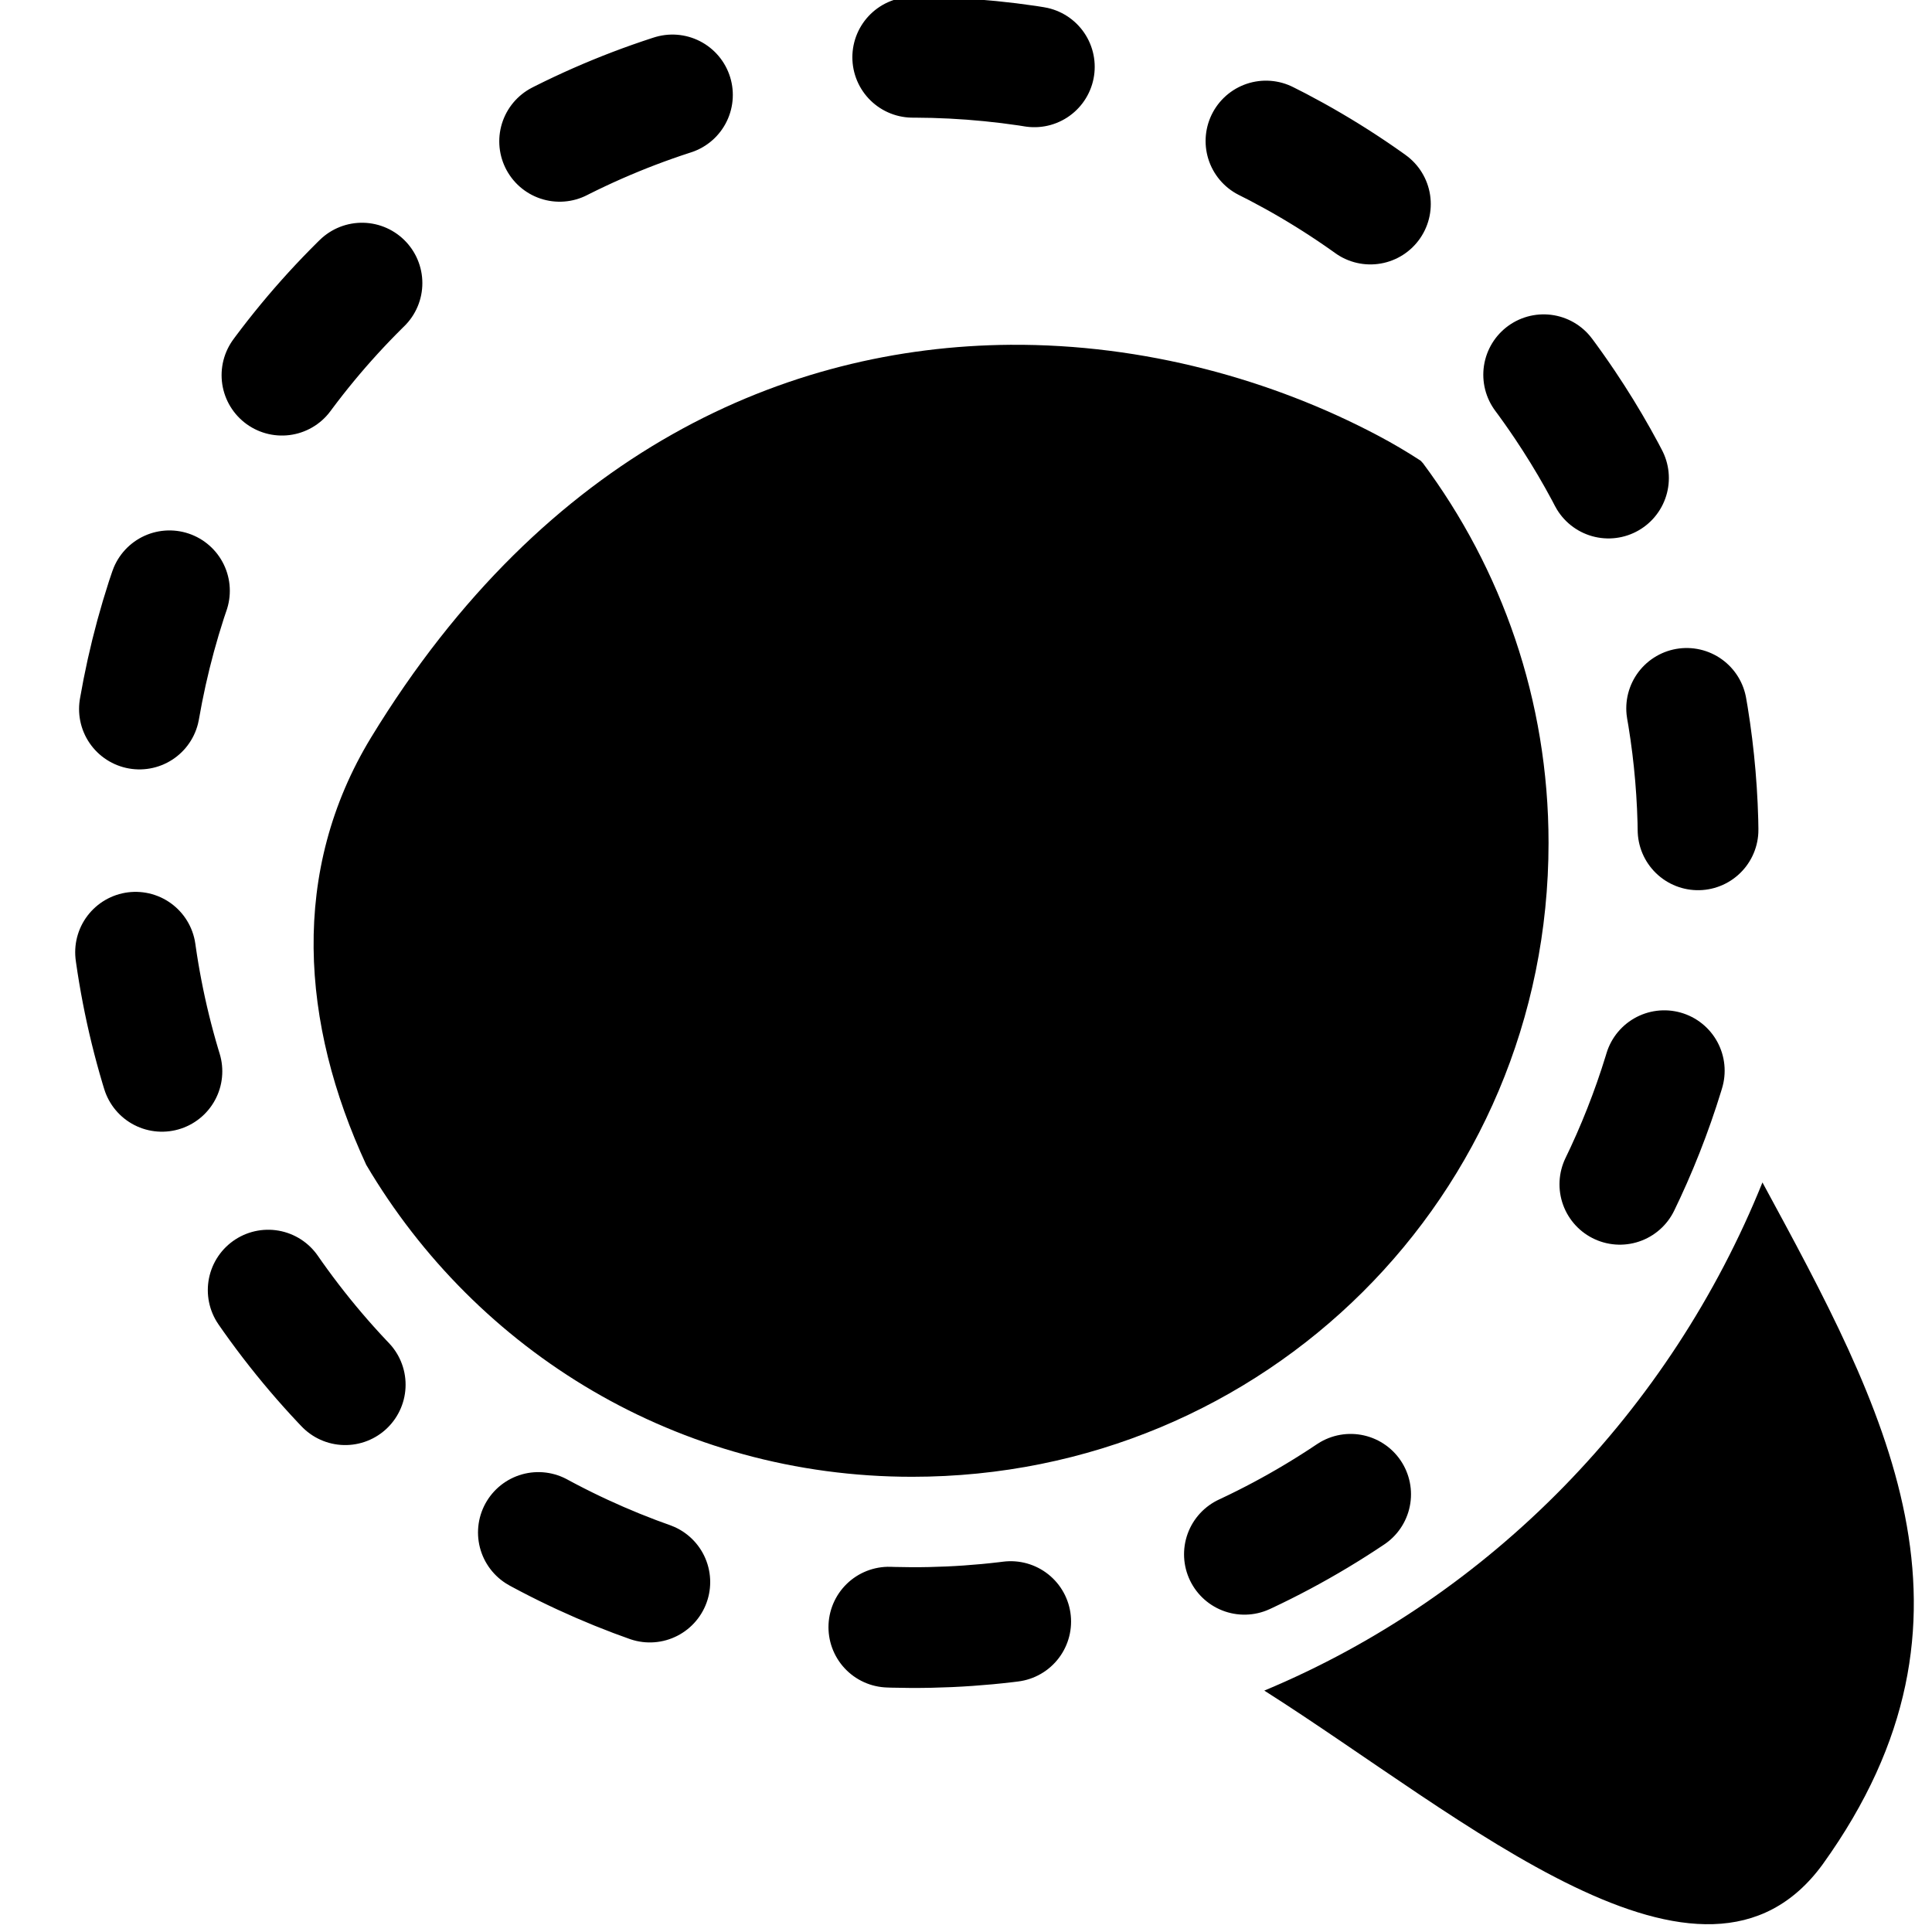
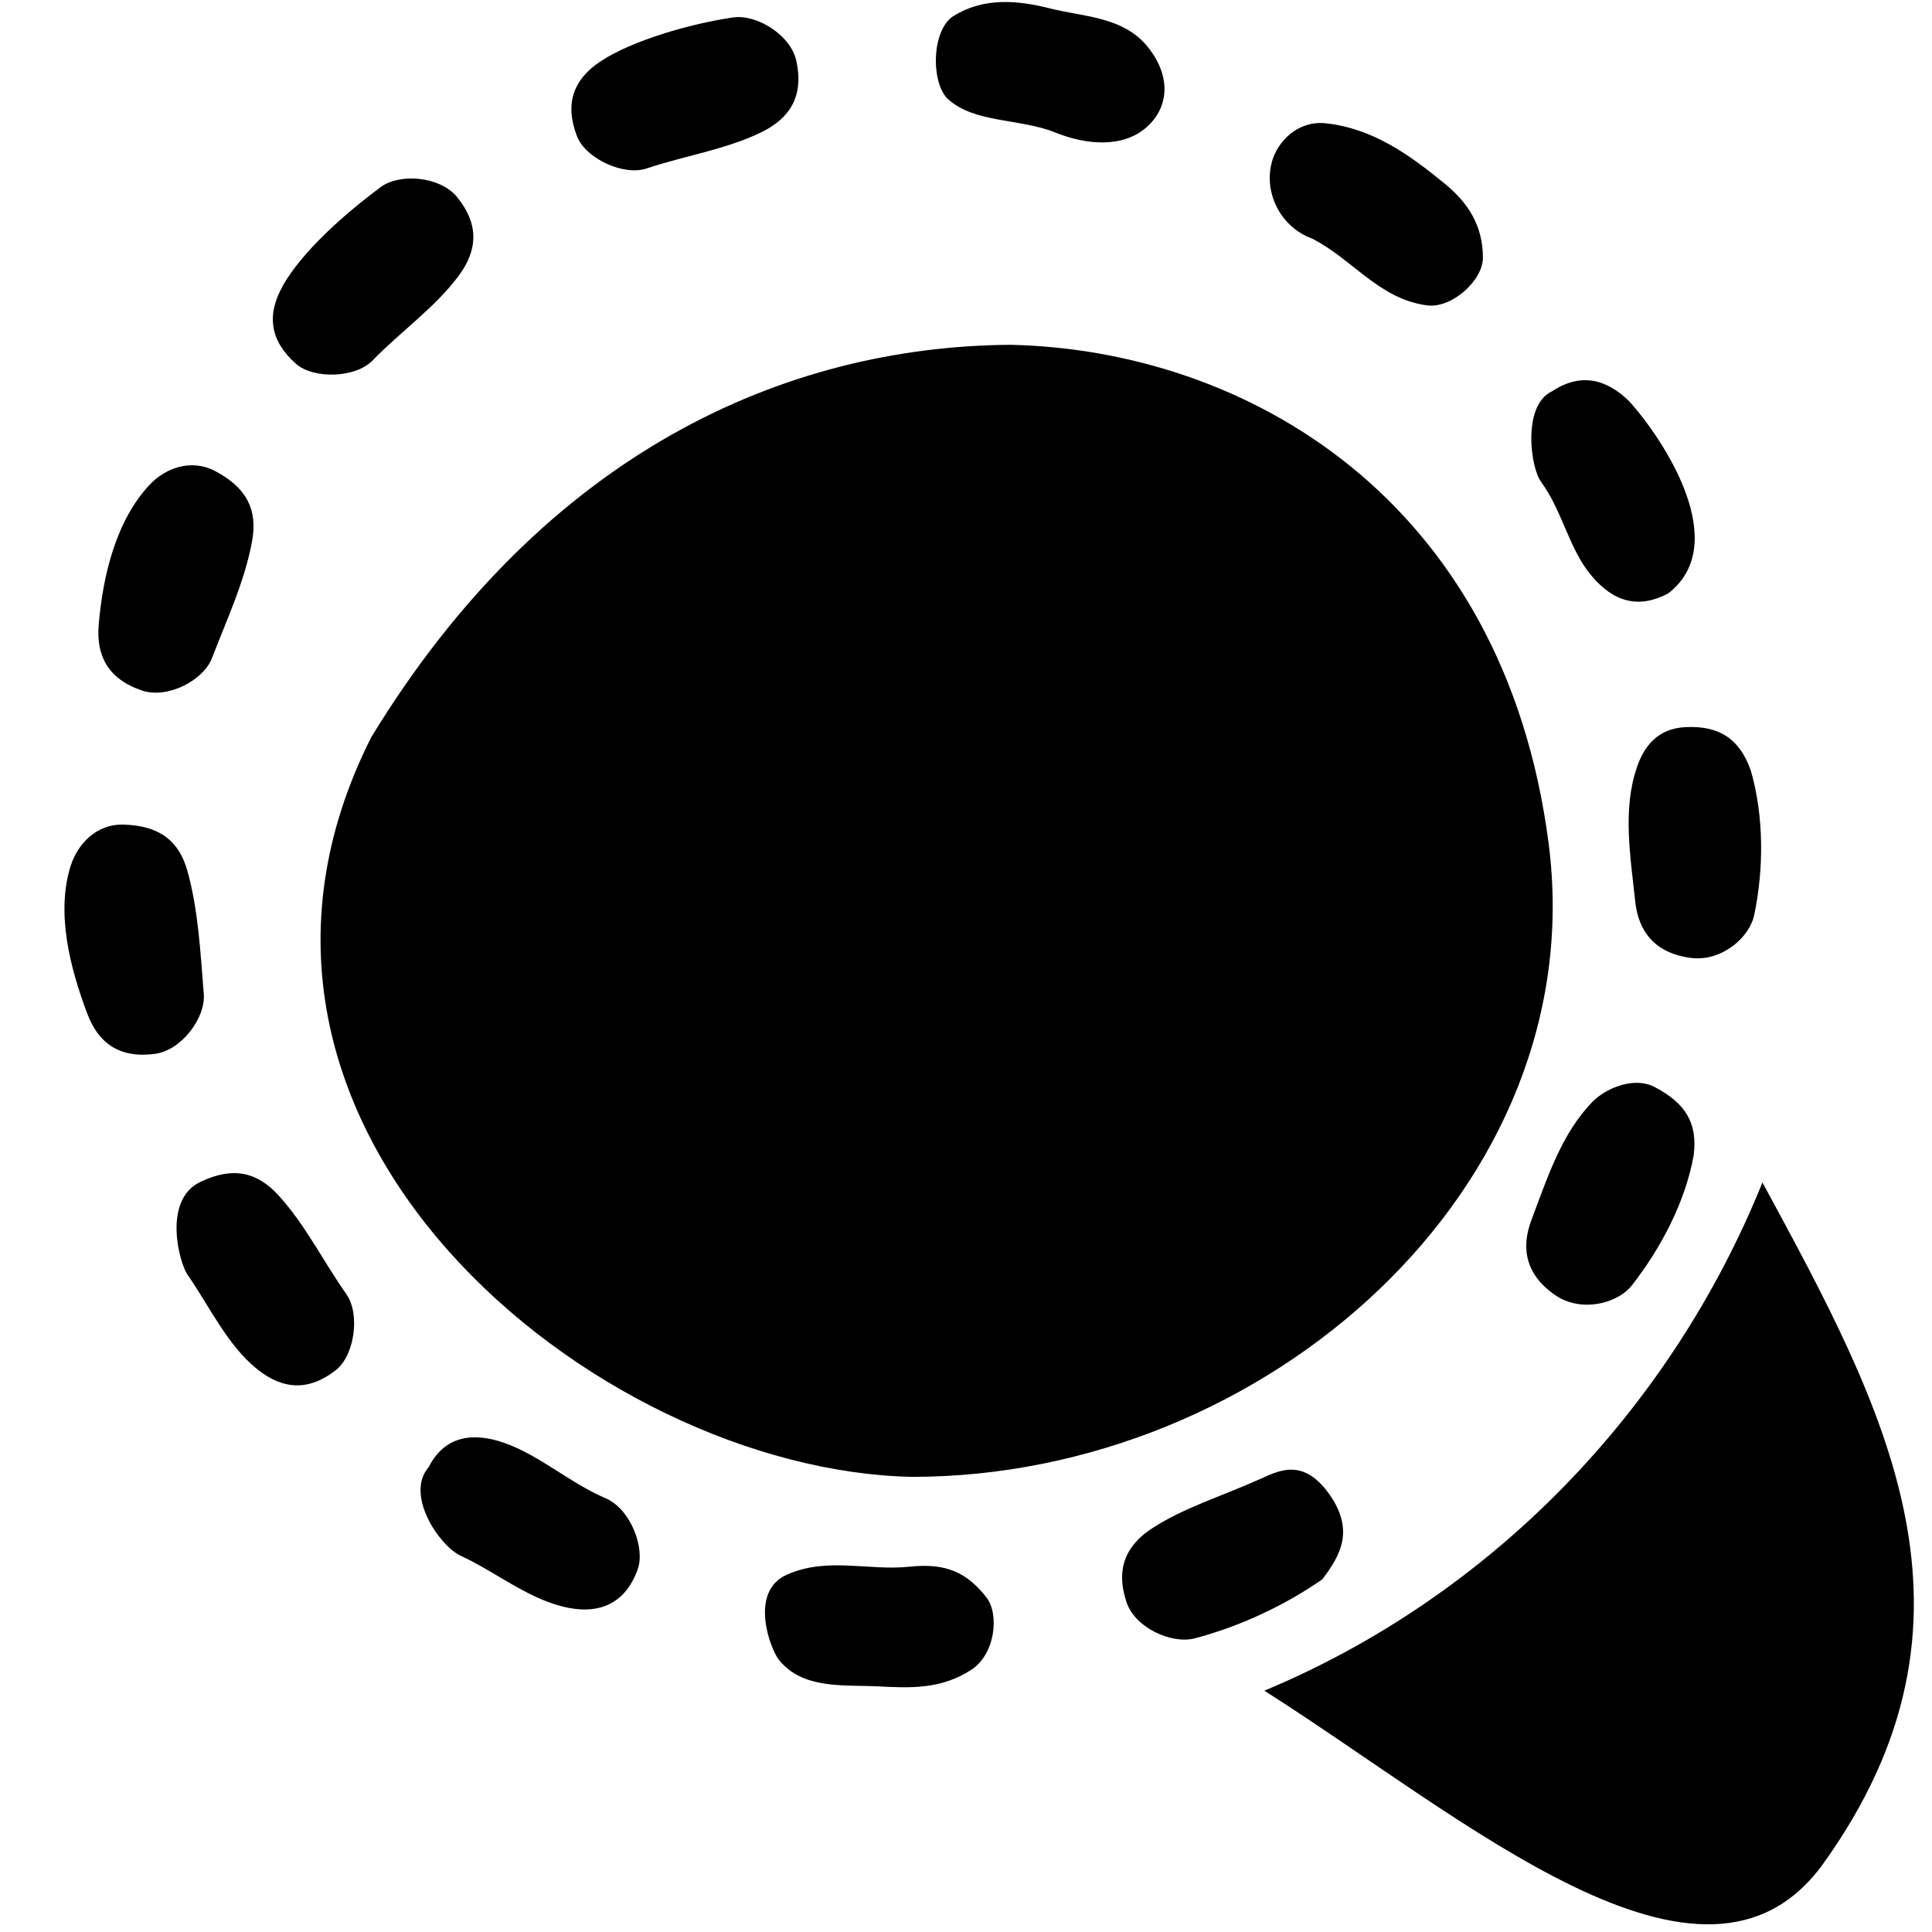
<svg xmlns="http://www.w3.org/2000/svg" width="1000" height="1000" id="svg3888" version="1.1">
  <defs id="defs3890" />
  <g id="layer1" transform="translate(0,-52.36218)">
    <g style="display:inline" id="g3582" transform="matrix(40.88702,0,0,40.88702,2575.176,-58573.169)">
-       <g transform="matrix(1.019068,0,0,1.019068,-301.6173,385.9051)" style="display:inline" id="g6619">
-         <rect y="1028.367" x="234.169" height="24" width="24" id="rect5104" style="fill:none;stroke:none" />
-         <path id="path5095" d="m 246.719,1032.612 c -2.778,0.021 -5.769,1.319 -7.938,4.875 -1.013,1.662 -0.875,3.557 -0.062,5.312 1.37,2.321 3.873,3.875 6.781,3.875 4.382,0 7.906,-3.493 7.906,-7.875 0,-1.776 -0.585,-3.406 -1.562,-4.719 -0.013,-0.01 -0.018,-0.023 -0.031,-0.031 -0.163,-0.106 -0.341,-0.212 -0.531,-0.312 -1.302,-0.688 -2.896,-1.137 -4.562,-1.125 z m 9.344,10.406 c -1.143,2.832 -3.373,5.138 -6.188,6.312 2.486,1.578 5.455,4.195 6.938,2.156 2.201,-3.063 0.769,-5.664 -0.75,-8.469 z" style="fill:#000000;stroke:none" />
-         <path transform="matrix(0.1798045,0,0,0.1798045,272.1694,906.562)" d="m -118.028,780.456 c -24.873,16.694 -58.569,10.064 -75.264,-14.808 -16.694,-24.873 -10.064,-58.569 14.808,-75.264 24.873,-16.694 58.569,-10.064 75.264,14.808 12.936,19.274 12.174,44.643 -1.896,63.105" style="fill:none;stroke:#000000;stroke-width:8.342;stroke-linecap:round;stroke-linejoin:round;stroke-miterlimit:4;stroke-dasharray:8.436, 16.872;stroke-dashoffset:0" id="path3079" />
-       </g>
+       <path id="path3079" style="color:#000000;font-style:normal;font-variant:normal;font-weight:normal;font-stretch:normal;font-size:medium;line-height:normal;font-family:sans-serif;text-indent:0;text-align:start;text-decoration:none;text-decoration-line:none;text-decoration-style:solid;text-decoration-color:#000000;letter-spacing:normal;word-spacing:normal;text-transform:none;direction:ltr;block-progression:tb;writing-mode:lr-tb;baseline-shift:baseline;text-anchor:start;white-space:normal;clip-rule:nonzero;display:inline;overflow:visible;visibility:visible;opacity:1;isolation:auto;mix-blend-mode:normal;color-interpolation:sRGB;color-interpolation-filters:linearRGB;solid-color:#000000;solid-opacity:1;fill:#000000;fill-opacity:1;fill-rule:nonzero;stroke:none;stroke-width:1.529;stroke-linecap:round;stroke-linejoin:round;stroke-miterlimit:4;stroke-dasharray:1.546, 3.092;stroke-dashoffset:12.993;stroke-opacity:1;color-rendering:auto;image-rendering:auto;shape-rendering:auto;text-rendering:auto;enable-background:accumulate" d="m -50.979,1435.099 c 0.333,0.303 0.916,0.242 1.354,0.42 0.395,0.16 0.863,0.199 1.162,-0.071 0.278,-0.25 0.307,-0.637 0.016,-1.005 -0.311,-0.393 -0.821,-0.387 -1.246,-0.495 -0.413,-0.105 -0.842,-0.139 -1.219,0.097 -0.283,0.177 -0.287,0.854 -0.068,1.054 z m -4.399,-0.482 c -0.352,0.232 -0.458,0.545 -0.3,0.951 0.109,0.28 0.588,0.504 0.88,0.407 0.484,-0.162 1.01,-0.241 1.458,-0.461 0.355,-0.175 0.535,-0.452 0.439,-0.899 -0.072,-0.334 -0.507,-0.596 -0.802,-0.552 -0.557,0.082 -1.281,0.295 -1.675,0.554 z m 8.496,1.278 c -0.102,0.37 0.093,0.814 0.513,0.969 0.508,0.259 0.847,0.766 1.453,0.844 0.312,0.04 0.707,-0.315 0.706,-0.606 -0.002,-0.397 -0.179,-0.687 -0.487,-0.938 -0.435,-0.355 -0.9,-0.696 -1.502,-0.761 -0.349,-0.038 -0.61,0.223 -0.684,0.492 z m -12.521,1.567 c -0.208,0.367 -0.161,0.694 0.164,0.983 0.224,0.2 0.757,0.183 0.971,-0.038 0.355,-0.366 0.791,-0.67 1.089,-1.07 0.237,-0.317 0.271,-0.645 -0.017,-1 -0.215,-0.264 -0.726,-0.305 -0.965,-0.128 -0.478,0.355 -0.997,0.82 -1.243,1.252 z m 15.933,2.486 c 0.266,0.363 0.351,0.849 0.635,1.183 0.271,0.323 0.589,0.428 0.972,0.222 0.807,-0.626 -0.046,-1.927 -0.488,-2.424 -0.299,-0.297 -0.625,-0.37 -0.987,-0.132 -0.384,0.184 -0.264,0.995 -0.131,1.15 z m -17.615,0.027 c -0.43,0.455 -0.595,1.155 -0.648,1.772 -0.034,0.394 0.116,0.691 0.549,0.837 0.322,0.109 0.776,-0.13 0.883,-0.407 0.188,-0.488 0.419,-0.981 0.51,-1.487 0.07,-0.39 -0.064,-0.672 -0.469,-0.885 -0.309,-0.162 -0.634,-0.032 -0.825,0.17 z m 18.824,3.582 c -0.184,0.534 -0.081,1.131 -0.021,1.697 0.039,0.372 0.243,0.656 0.708,0.715 0.382,0.048 0.739,-0.255 0.799,-0.547 0.122,-0.586 0.122,-1.246 -0.042,-1.82 -0.138,-0.399 -0.394,-0.577 -0.829,-0.555 -0.36,0.018 -0.526,0.25 -0.615,0.509 z m -19.826,1.242 c -0.19,0.598 -0.009,1.296 0.209,1.875 0.14,0.371 0.405,0.57 0.858,0.509 0.339,-0.046 0.641,-0.459 0.617,-0.757 -0.042,-0.521 -0.069,-1.064 -0.207,-1.558 -0.107,-0.381 -0.353,-0.575 -0.81,-0.587 -0.349,-0.01 -0.582,0.254 -0.667,0.519 z m 19.271,2.984 c -0.397,0.401 -0.58,0.974 -0.781,1.506 -0.132,0.349 -0.077,0.694 0.312,0.955 0.321,0.214 0.777,0.104 0.961,-0.131 0.369,-0.472 0.676,-1.056 0.782,-1.645 0.053,-0.418 -0.111,-0.664 -0.496,-0.866 -0.255,-0.133 -0.604,0.01 -0.778,0.181 z m -17.792,2.197 c 0.279,0.402 0.504,0.892 0.88,1.194 0.329,0.264 0.656,0.28 0.998,0.012 0.236,-0.185 0.309,-0.71 0.132,-0.961 -0.293,-0.416 -0.527,-0.891 -0.865,-1.257 -0.269,-0.291 -0.576,-0.361 -0.987,-0.162 -0.474,0.229 -0.266,1.019 -0.158,1.174 z m 3.449,3.553 c 0.46,0.21 0.886,0.573 1.383,0.665 0.439,0.082 0.731,-0.106 0.867,-0.492 0.095,-0.268 -0.091,-0.762 -0.407,-0.897 -0.451,-0.192 -0.835,-0.545 -1.288,-0.703 -0.374,-0.13 -0.744,-0.1 -0.951,0.307 -0.304,0.348 0.129,0.989 0.395,1.119 z m 10.122,-0.965 c -0.482,0.217 -0.944,0.354 -1.351,0.615 -0.334,0.214 -0.479,0.511 -0.333,0.944 0.109,0.324 0.572,0.531 0.86,0.456 0.57,-0.149 1.141,-0.416 1.618,-0.748 0.24,-0.315 0.372,-0.592 0.147,-0.988 -0.354,-0.577 -0.686,-0.393 -0.94,-0.279 z m -6.087,2.284 c 0.301,0.38 0.828,0.317 1.252,0.338 0.409,0.021 0.796,0.041 1.183,-0.208 0.306,-0.197 0.36,-0.706 0.193,-0.919 -0.24,-0.305 -0.497,-0.438 -0.971,-0.388 -0.525,0.056 -1.034,-0.127 -1.552,0.1 -0.488,0.214 -0.212,0.942 -0.105,1.077 z m 2.93,-16.645 c -2.831,0.021 -5.879,1.344 -8.089,4.968 -2.5,4.952 2.837,9.282 6.847,9.363 4.466,0 8.625,-3.661 8.057,-8.025 -0.568,-4.364 -3.838,-6.242 -6.815,-6.306 z m 9.522,10.605 c -1.165,2.886 -3.437,5.236 -6.305,6.433 2.534,1.608 5.559,4.275 7.07,2.197 2.243,-3.121 0.783,-5.772 -0.764,-8.63 z" />
    </g>
  </g>
</svg>
